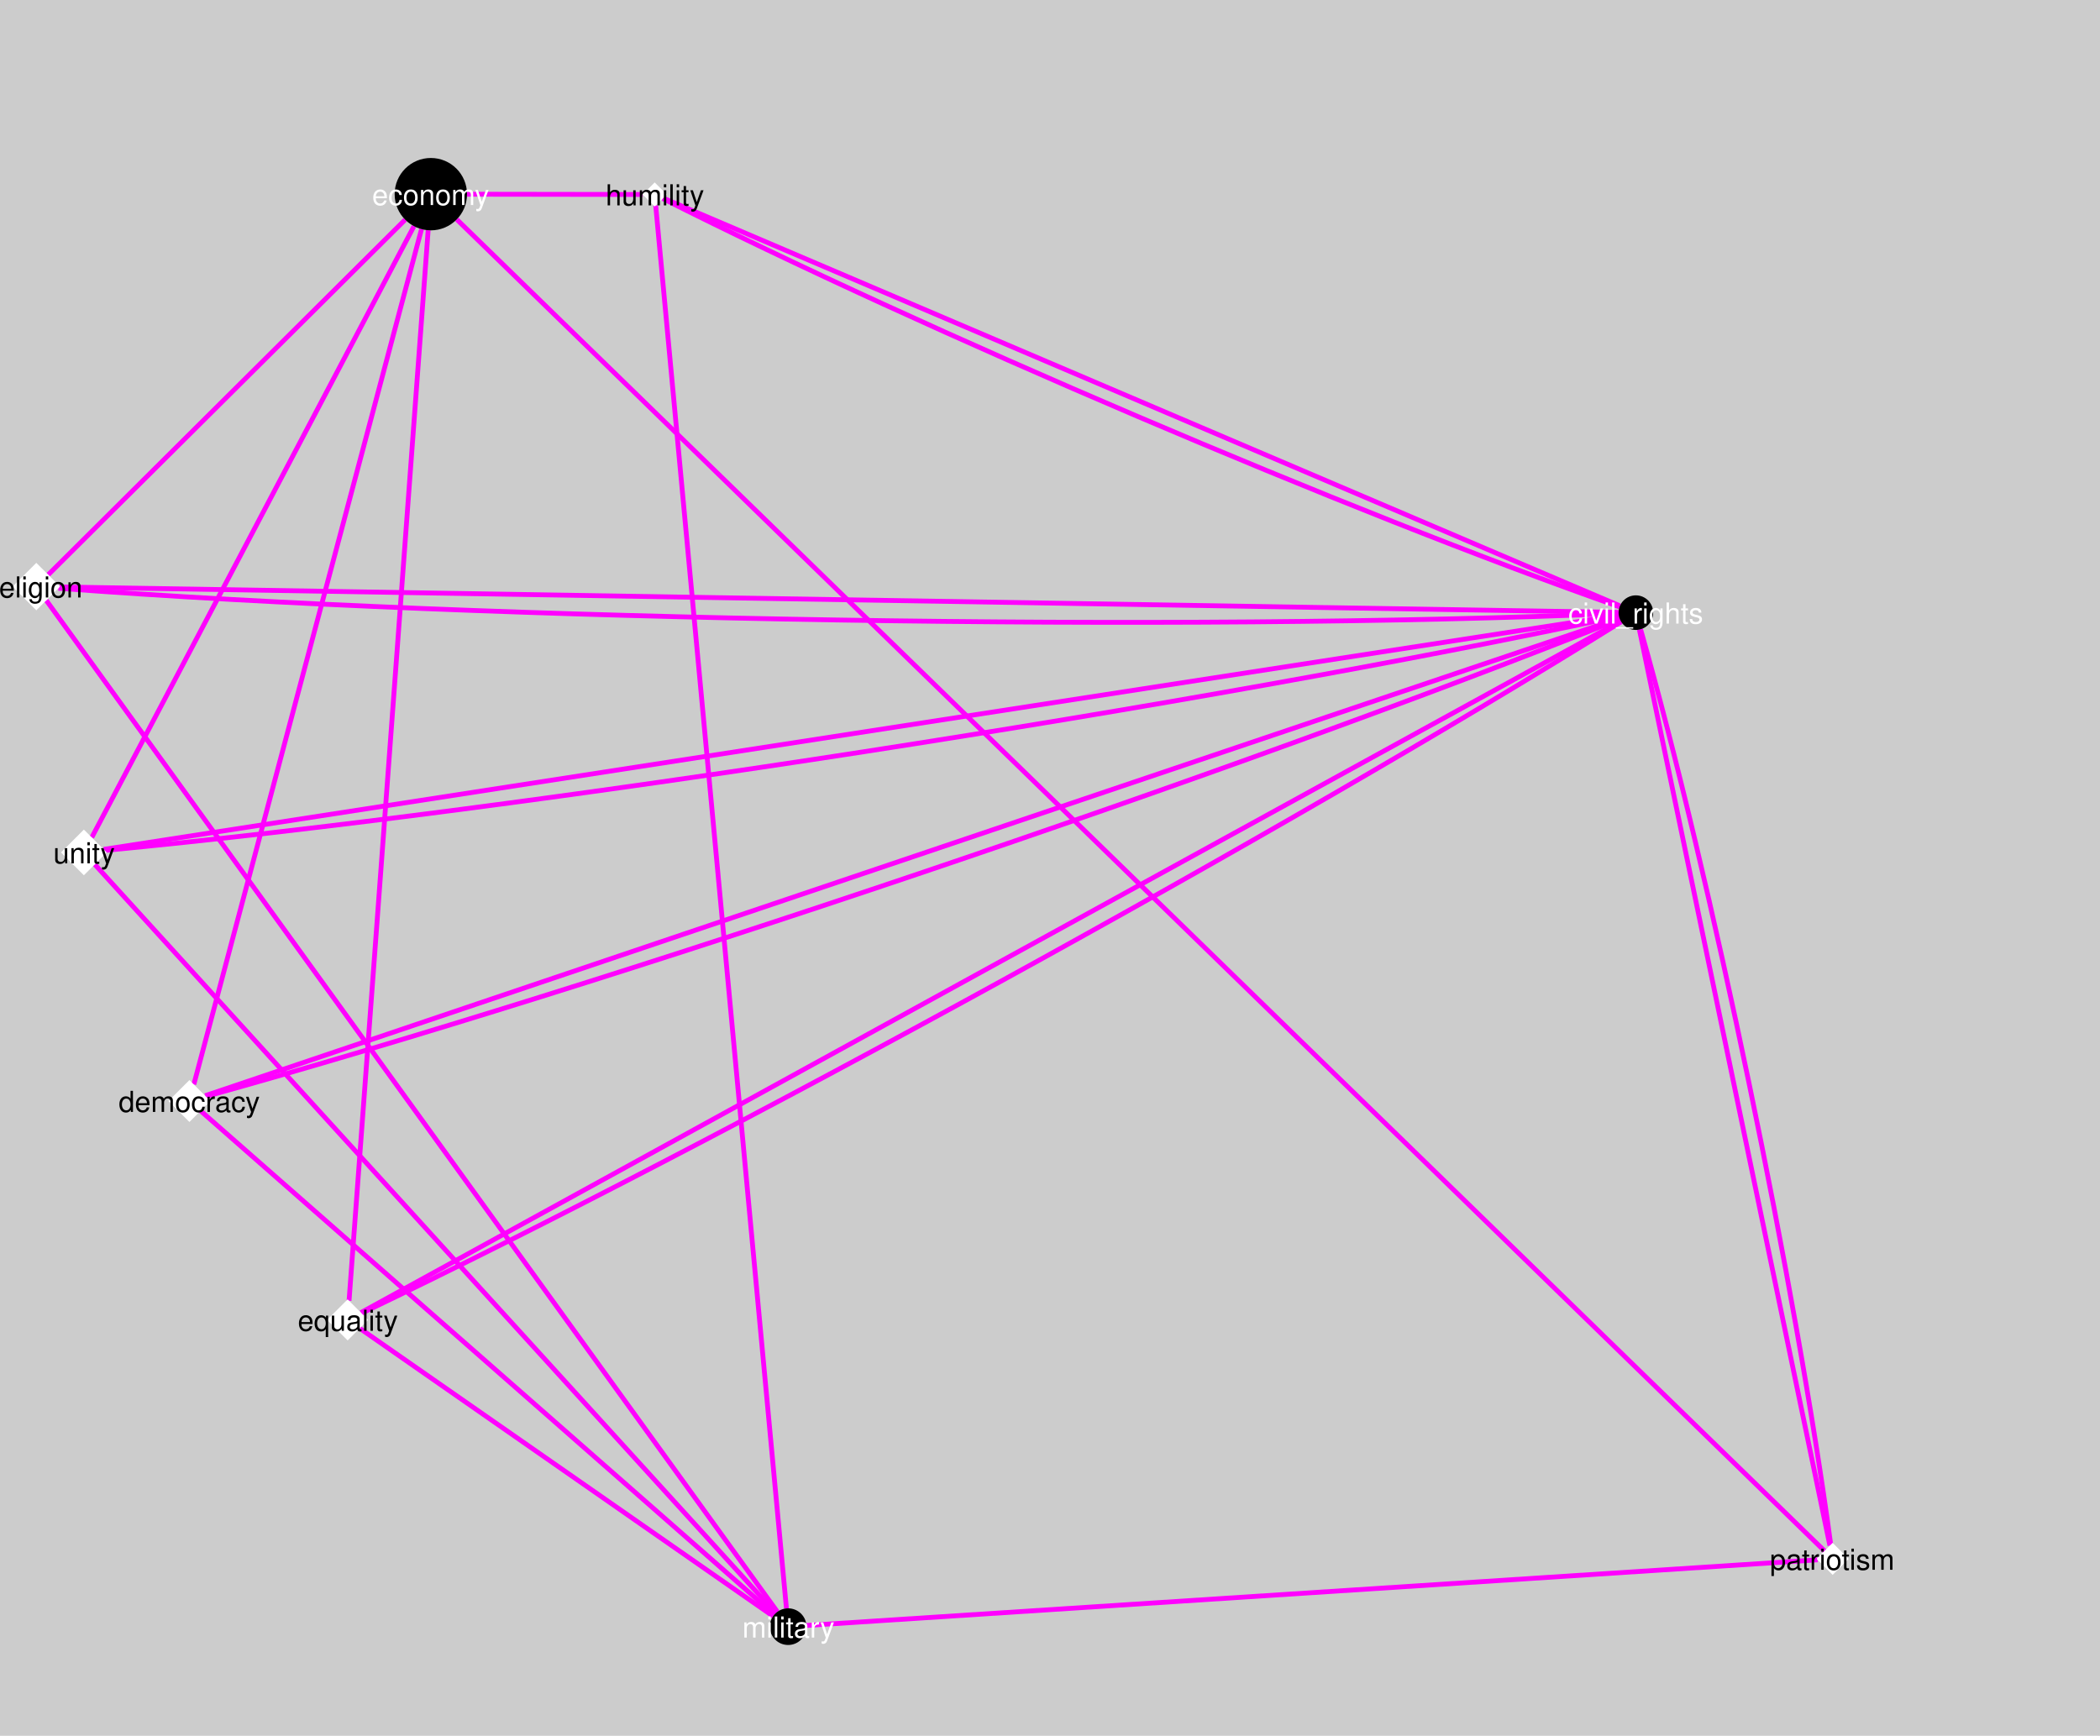
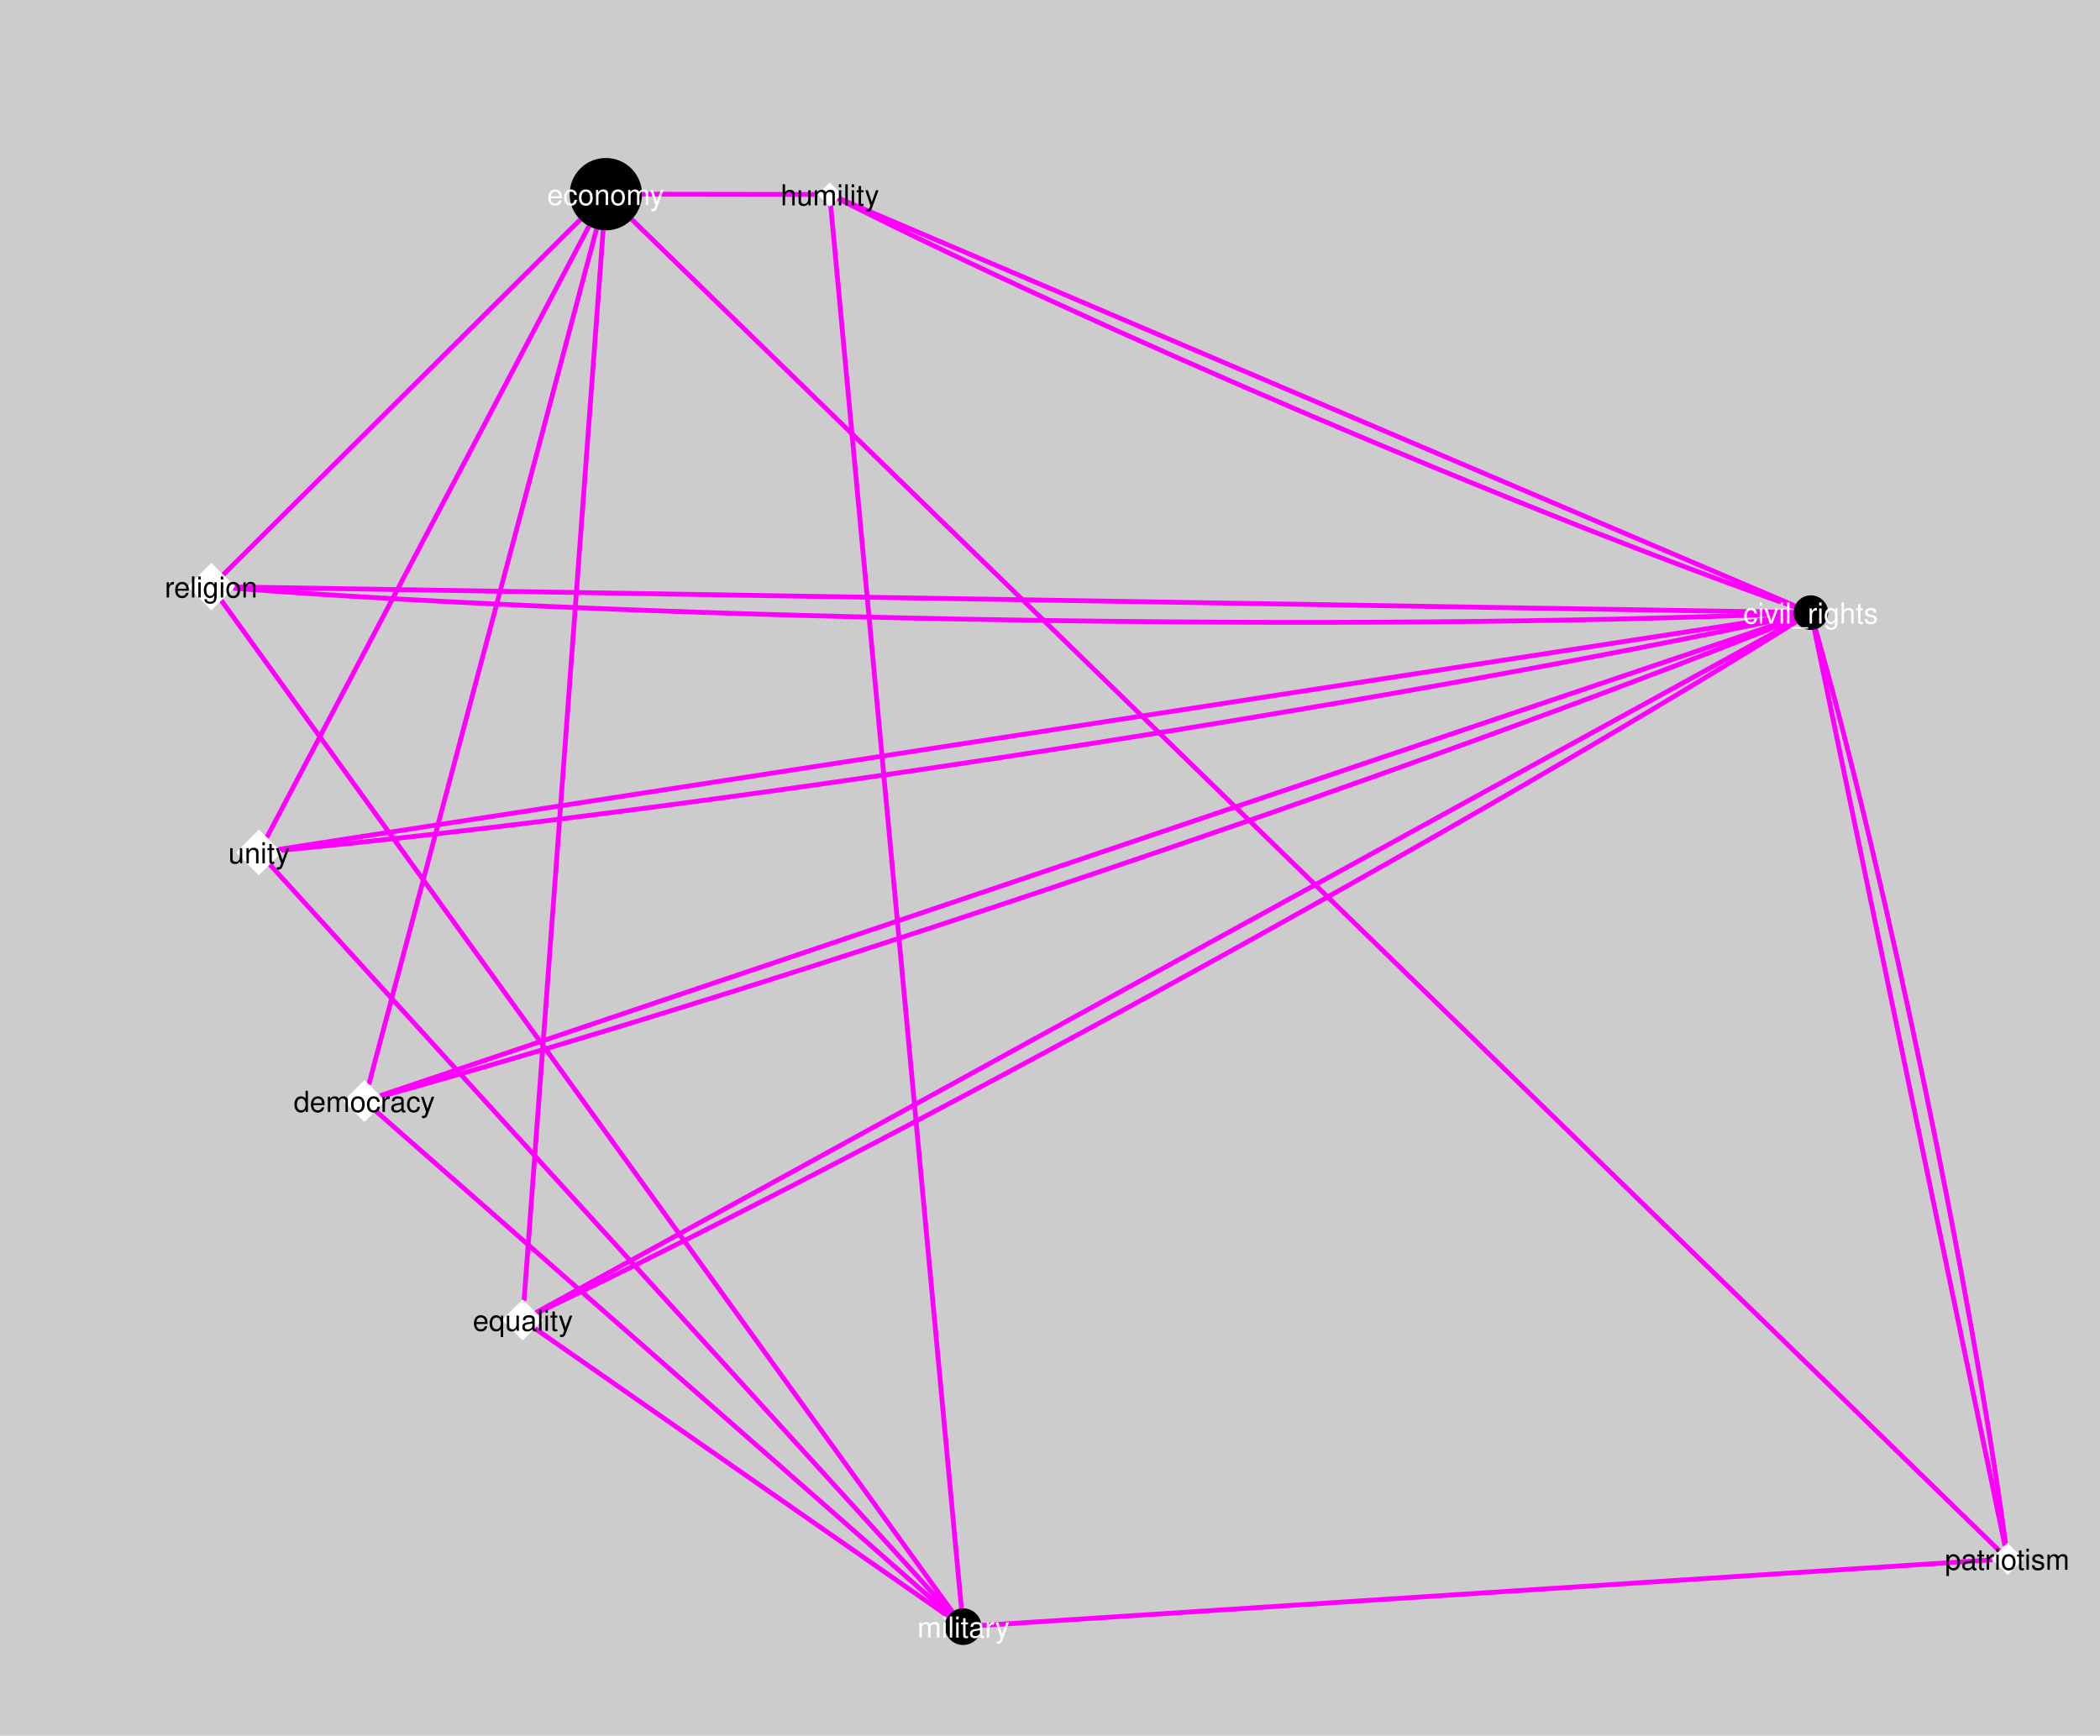
- <svg xmlns="http://www.w3.org/2000/svg" version="1.1" baseProfile="full" x="0px" y="0px" width="600px" height="496px" viewBox="350 0 600 496">
+ <svg xmlns="http://www.w3.org/2000/svg" version="1.1" baseProfile="full" x="0px" y="0px" width="600px" height="496px" viewBox="300 0 600 496">
  <g stroke-dashoffset="0" stroke-linejoin="miter" stroke-dasharray="none" stroke-width="1" stroke-linecap="square" stroke-miterlimit="10">
    <g fill="#cccccc" fill-rule="nonzero" fill-opacity="1" stroke="none">
      <path d="M 0 0 L 1251 0 L 1251 496 L 0 496 L 0 0 z" />
    </g>
    <g transform="matrix(0.6892646, 0, 0, 0.6892646, 777.639, 119.8231)">
      <g stroke-opacity="1" stroke-width="2" fill="none" stroke="#ff00ff" stroke-linecap="butt">
        <path d="M -475.74 365.447 L -442.944 -78.385" />
      </g>
    </g>
    <g transform="matrix(0.6892646, 0, 0, 0.6892646, 777.639, 119.8231)">
      <g stroke-opacity="1" stroke-width="2" fill="none" stroke="#ff00ff" stroke-linecap="butt">
        <path d="M -600.442 64.44 L -452.473 -82.765" />
      </g>
    </g>
    <g transform="matrix(0.6892646, 0, 0, 0.6892646, 777.639, 119.8231)">
      <g stroke-opacity="1" stroke-width="2" fill="none" stroke="#ff00ff" stroke-linecap="butt">
        <path d="M -582.39 173.362 L -448.832 -80.074" />
      </g>
    </g>
    <g transform="matrix(0.6892646, 0, 0, 0.6892646, 777.639, 119.8231)">
      <g stroke-opacity="1" stroke-width="2" fill="none" stroke="#ff00ff" stroke-linecap="butt">
        <path d="M 135.879 469.166 L -431.092 -82.88" />
      </g>
    </g>
    <g transform="matrix(0.6892646, 0, 0, 0.6892646, 777.639, 119.8231)">
      <g stroke-opacity="1" stroke-width="2" fill="none" stroke="#ff00ff" stroke-linecap="butt">
        <path d="M -354.041 -93.215 L -426.839 -93.322" />
      </g>
    </g>
    <g transform="matrix(0.6892646, 0, 0, 0.6892646, 777.639, 119.8231)">
      <g stroke-opacity="1" stroke-width="2" fill="none" stroke="#ff00ff" stroke-linecap="butt">
        <path d="M -540.083 275.761 L -445.697 -78.849" />
      </g>
    </g>
    <g transform="matrix(0.6892646, 0, 0, 0.6892646, 777.639, 119.8231)">
      <g stroke-opacity="1" stroke-width="2" fill="none" stroke="#ff00ff" stroke-linecap="butt">
        <path d="M 138.1 466.945 L 59.133 87.176" />
      </g>
    </g>
    <g transform="matrix(0.6892646, 0, 0, 0.6892646, 777.639, 119.8231)">
      <g stroke-opacity="1" stroke-width="2" fill="none" stroke="#ff00ff" stroke-linecap="butt">
        <path d="M 138.457 466.588 C 124.121 359.882 88.83 189.958 59.631 87.054" />
      </g>
    </g>
    <g transform="matrix(0.6892646, 0, 0, 0.6892646, 777.639, 119.8231)">
      <g stroke-opacity="1" stroke-width="2" fill="none" stroke="#ff00ff" stroke-linecap="butt">
        <path d="M 133.008 472.847 L -286.146 500.057" />
      </g>
    </g>
    <g transform="matrix(0.6892646, 0, 0, 0.6892646, 777.639, 119.8231)">
      <g stroke-opacity="1" stroke-width="2" fill="none" stroke="#ff00ff" stroke-linecap="butt">
        <path d="M -345.727 -91.53 C -238.354 -37.297 -60.775 38.504 50.908 77.776" />
      </g>
    </g>
    <g transform="matrix(0.6892646, 0, 0, 0.6892646, 777.639, 119.8231)">
      <g stroke-opacity="1" stroke-width="2" fill="none" stroke="#ff00ff" stroke-linecap="butt">
        <path d="M -348.623 -88.634 L -294.434 492.983" />
      </g>
    </g>
    <g transform="matrix(0.6892646, 0, 0, 0.6892646, 777.639, 119.8231)">
      <g stroke-opacity="1" stroke-width="2" fill="none" stroke="#ff00ff" stroke-linecap="butt">
        <path d="M -345.543 -91.713 L 51.076 77.343" />
      </g>
    </g>
    <g transform="matrix(0.6892646, 0, 0, 0.6892646, 777.639, 119.8231)">
      <g stroke-opacity="1" stroke-width="2" fill="none" stroke="#ff00ff" stroke-linecap="butt">
        <path d="M -535.412 280.432 L 50.879 82.449" />
      </g>
    </g>
    <g transform="matrix(0.6892646, 0, 0, 0.6892646, 777.639, 119.8231)">
      <g stroke-opacity="1" stroke-width="2" fill="none" stroke="#ff00ff" stroke-linecap="butt">
        <path d="M -537.282 286.691 L -299.439 495.536" />
      </g>
    </g>
    <g transform="matrix(0.6892646, 0, 0, 0.6892646, 777.639, 119.8231)">
      <g stroke-opacity="1" stroke-width="2" fill="none" stroke="#ff00ff" stroke-linecap="butt">
        <path d="M -535.106 280.738 C -370.222 234.967 -107.806 146.355 51.015 82.818" />
      </g>
    </g>
    <g transform="matrix(0.6892646, 0, 0, 0.6892646, 777.639, 119.8231)">
      <g stroke-opacity="1" stroke-width="2" fill="none" stroke="#ff00ff" stroke-linecap="butt">
        <path d="M -581.148 184.522 L -298.842 494.928" />
      </g>
    </g>
    <g transform="matrix(0.6892646, 0, 0, 0.6892646, 777.639, 119.8231)">
      <g stroke-opacity="1" stroke-width="2" fill="none" stroke="#ff00ff" stroke-linecap="butt">
        <path d="M -577.457 178.296 L 50.586 81.25" />
      </g>
    </g>
    <g transform="matrix(0.6892646, 0, 0, 0.6892646, 777.639, 119.8231)">
      <g stroke-opacity="1" stroke-width="2" fill="none" stroke="#ff00ff" stroke-linecap="butt">
        <path d="M -577.015 178.738 C -402.54 162.079 -121.52 118.616 50.662 81.66" />
      </g>
    </g>
    <g transform="matrix(0.6892646, 0, 0, 0.6892646, 777.639, 119.8231)">
      <g stroke-opacity="1" stroke-width="2" fill="none" stroke="#ff00ff" stroke-linecap="butt">
        <path d="M -470.832 370.355 L 51.387 83.606" />
      </g>
    </g>
    <g transform="matrix(0.6892646, 0, 0, 0.6892646, 777.639, 119.8231)">
      <g stroke-opacity="1" stroke-width="2" fill="none" stroke="#ff00ff" stroke-linecap="butt">
        <path d="M -471.309 376.866 L -299.965 496.206" />
      </g>
    </g>
    <g transform="matrix(0.6892646, 0, 0, 0.6892646, 777.639, 119.8231)">
      <g stroke-opacity="1" stroke-width="2" fill="none" stroke="#ff00ff" stroke-linecap="butt">
        <path d="M -470.569 370.617 C -321.764 299.409 -87.986 171.064 51.59 83.952" />
      </g>
    </g>
    <g transform="matrix(0.6892646, 0, 0, 0.6892646, 777.639, 119.8231)">
      <g stroke-opacity="1" stroke-width="2" fill="none" stroke="#ff00ff" stroke-linecap="butt">
        <path d="M -596.227 70.041 C -418.361 83.512 -128.808 88.178 50.509 80.463" />
      </g>
    </g>
    <g transform="matrix(0.6892646, 0, 0, 0.6892646, 777.639, 119.8231)">
      <g stroke-opacity="1" stroke-width="2" fill="none" stroke="#ff00ff" stroke-linecap="butt">
        <path d="M -601.247 75.061 L -298.18 494.391" />
      </g>
    </g>
    <g transform="matrix(0.6892646, 0, 0, 0.6892646, 777.639, 119.8231)">
      <g stroke-opacity="1" stroke-width="2" fill="none" stroke="#ff00ff" stroke-linecap="butt">
        <path d="M -595.692 69.506 L 50.503 80.038" />
      </g>
    </g>
    <g transform="matrix(0.6892646, 0, 0, 0.6892646, 777.639, 119.8231)">
      <g fill="#000000" fill-rule="nonzero" fill-opacity="1" stroke="none">
        <path d="M -426.839 -93.344 C -426.839 -85.06 -433.554 -78.344 -441.839 -78.344 C -450.123 -78.344 -456.839 -85.06 -456.839 -93.344 C -456.839 -101.629 -450.123 -108.344 -441.839 -108.344 C -433.554 -108.344 -426.839 -101.629 -426.839 -93.344 z" />
      </g>
    </g>
    <g transform="matrix(0.6892646, 0, 0, 0.6892646, 456.3146, 58.59794)">
      <text font-weight="normal" font-size="12" font-family="Helvetica" font-style="normal" fill="#ffffff" fill-opacity="1" stroke="none" x="0" y="0">economy</text>
    </g>
    <g transform="matrix(0.6892646, 0, 0, 0.6892646, 777.639, 119.8231)">
      <g fill="#ffffff" fill-rule="nonzero" fill-opacity="1" stroke="none">
        <path d="M 139.243 465.802 L 145.883 472.442 L 139.243 479.082 L 132.603 472.442 z" />
      </g>
    </g>
    <g transform="matrix(0.6892646, 0, 0, 0.6892646, 855.6888, 448.5745)">
      <text font-weight="normal" font-size="12" font-family="Helvetica" font-style="normal" fill="#000000" fill-opacity="1" stroke="none" x="0" y="0">patriotism</text>
    </g>
    <g transform="matrix(0.6892646, 0, 0, 0.6892646, 777.639, 119.8231)">
      <g fill="#ffffff" fill-rule="nonzero" fill-opacity="1" stroke="none">
        <path d="M -349.049 -98.208 L -344.049 -93.208 L -349.049 -88.208 L -354.049 -93.208 z" />
      </g>
    </g>
    <g transform="matrix(0.6892646, 0, 0, 0.6892646, 523.0338, 58.69222)">
      <text font-weight="normal" font-size="12" font-family="Helvetica" font-style="normal" fill="#000000" fill-opacity="1" stroke="none" x="0" y="0">humility</text>
    </g>
    <g transform="matrix(0.6892646, 0, 0, 0.6892646, 777.639, 119.8231)">
      <g fill="#ffffff" fill-rule="nonzero" fill-opacity="1" stroke="none">
        <path d="M -541.91 273.934 L -533.218 282.627 L -541.91 291.319 L -550.603 282.627 z" />
      </g>
    </g>
    <g transform="matrix(0.6892646, 0, 0, 0.6892646, 383.8938, 317.7415)">
      <text font-weight="normal" font-size="12" font-family="Helvetica" font-style="normal" fill="#000000" fill-opacity="1" stroke="none" x="0" y="0">democracy</text>
    </g>
    <g transform="matrix(0.6892646, 0, 0, 0.6892646, 777.639, 119.8231)">
      <g fill="#ffffff" fill-rule="nonzero" fill-opacity="1" stroke="none">
        <path d="M -585.658 170.094 L -576.189 179.563 L -585.658 189.032 L -595.127 179.563 z" />
      </g>
    </g>
    <g transform="matrix(0.6892646, 0, 0, 0.6892646, 365.2298, 246.7032)">
      <text font-weight="normal" font-size="12" font-family="Helvetica" font-style="normal" fill="#000000" fill-opacity="1" stroke="none" x="0" y="0">unity</text>
    </g>
    <g transform="matrix(0.6892646, 0, 0, 0.6892646, 777.639, 119.8231)">
      <g fill="#ffffff" fill-rule="nonzero" fill-opacity="1" stroke="none">
        <path d="M -476.325 364.861 L -467.815 373.372 L -476.325 381.882 L -484.836 373.372 z" />
      </g>
    </g>
    <g transform="matrix(0.6892646, 0, 0, 0.6892646, 435.0704, 380.2888)">
      <text font-weight="normal" font-size="12" font-family="Helvetica" font-style="normal" fill="#000000" fill-opacity="1" stroke="none" x="0" y="0">equality</text>
    </g>
    <g transform="matrix(0.6892646, 0, 0, 0.6892646, 777.639, 119.8231)">
      <g fill="#ffffff" fill-rule="nonzero" fill-opacity="1" stroke="none">
        <path d="M -605.376 59.507 L -595.534 69.348 L -605.376 79.19 L -615.217 69.348 z" />
      </g>
    </g>
    <g transform="matrix(0.6892646, 0, 0, 0.6892646, 347.0413, 170.7362)">
      <text font-weight="normal" font-size="12" font-family="Helvetica" font-style="normal" fill="#000000" fill-opacity="1" stroke="none" x="0" y="0">religion</text>
    </g>
    <g transform="matrix(0.6892646, 0, 0, 0.6892646, 777.639, 119.8231)">
      <g fill="#000000" fill-rule="nonzero" fill-opacity="1" stroke="none">
        <path d="M -286.13 500.55 C -286.13 504.746 -289.532 508.149 -293.729 508.149 C -297.926 508.149 -301.328 504.746 -301.328 500.55 C -301.328 496.353 -297.926 492.951 -293.729 492.951 C -289.532 492.951 -286.13 496.353 -286.13 500.55 z" />
      </g>
    </g>
    <g transform="matrix(0.6892646, 0, 0, 0.6892646, 562.0865, 467.948)">
      <text font-weight="normal" font-size="12" font-family="Helvetica" font-style="normal" fill="#ffffff" fill-opacity="1" stroke="none" x="0" y="0">military</text>
    </g>
    <g transform="matrix(0.6892646, 0, 0, 0.6892646, 777.639, 119.8231)">
      <g fill="#000000" fill-rule="nonzero" fill-opacity="1" stroke="none">
        <path d="M 64.844 80.155 C 64.844 84.115 61.634 87.326 57.673 87.326 C 53.713 87.326 50.502 84.115 50.502 80.155 C 50.502 76.194 53.713 72.984 57.673 72.984 C 61.634 72.984 64.844 76.194 64.844 80.155 z" />
      </g>
    </g>
    <g transform="matrix(0.6892646, 0, 0, 0.6892646, 798.0862, 178.1847)">
      <text font-weight="normal" font-size="12" font-family="Helvetica" font-style="normal" fill="#ffffff" fill-opacity="1" stroke="none" x="0" y="0">civil_rights</text>
    </g>
  </g>
</svg>
